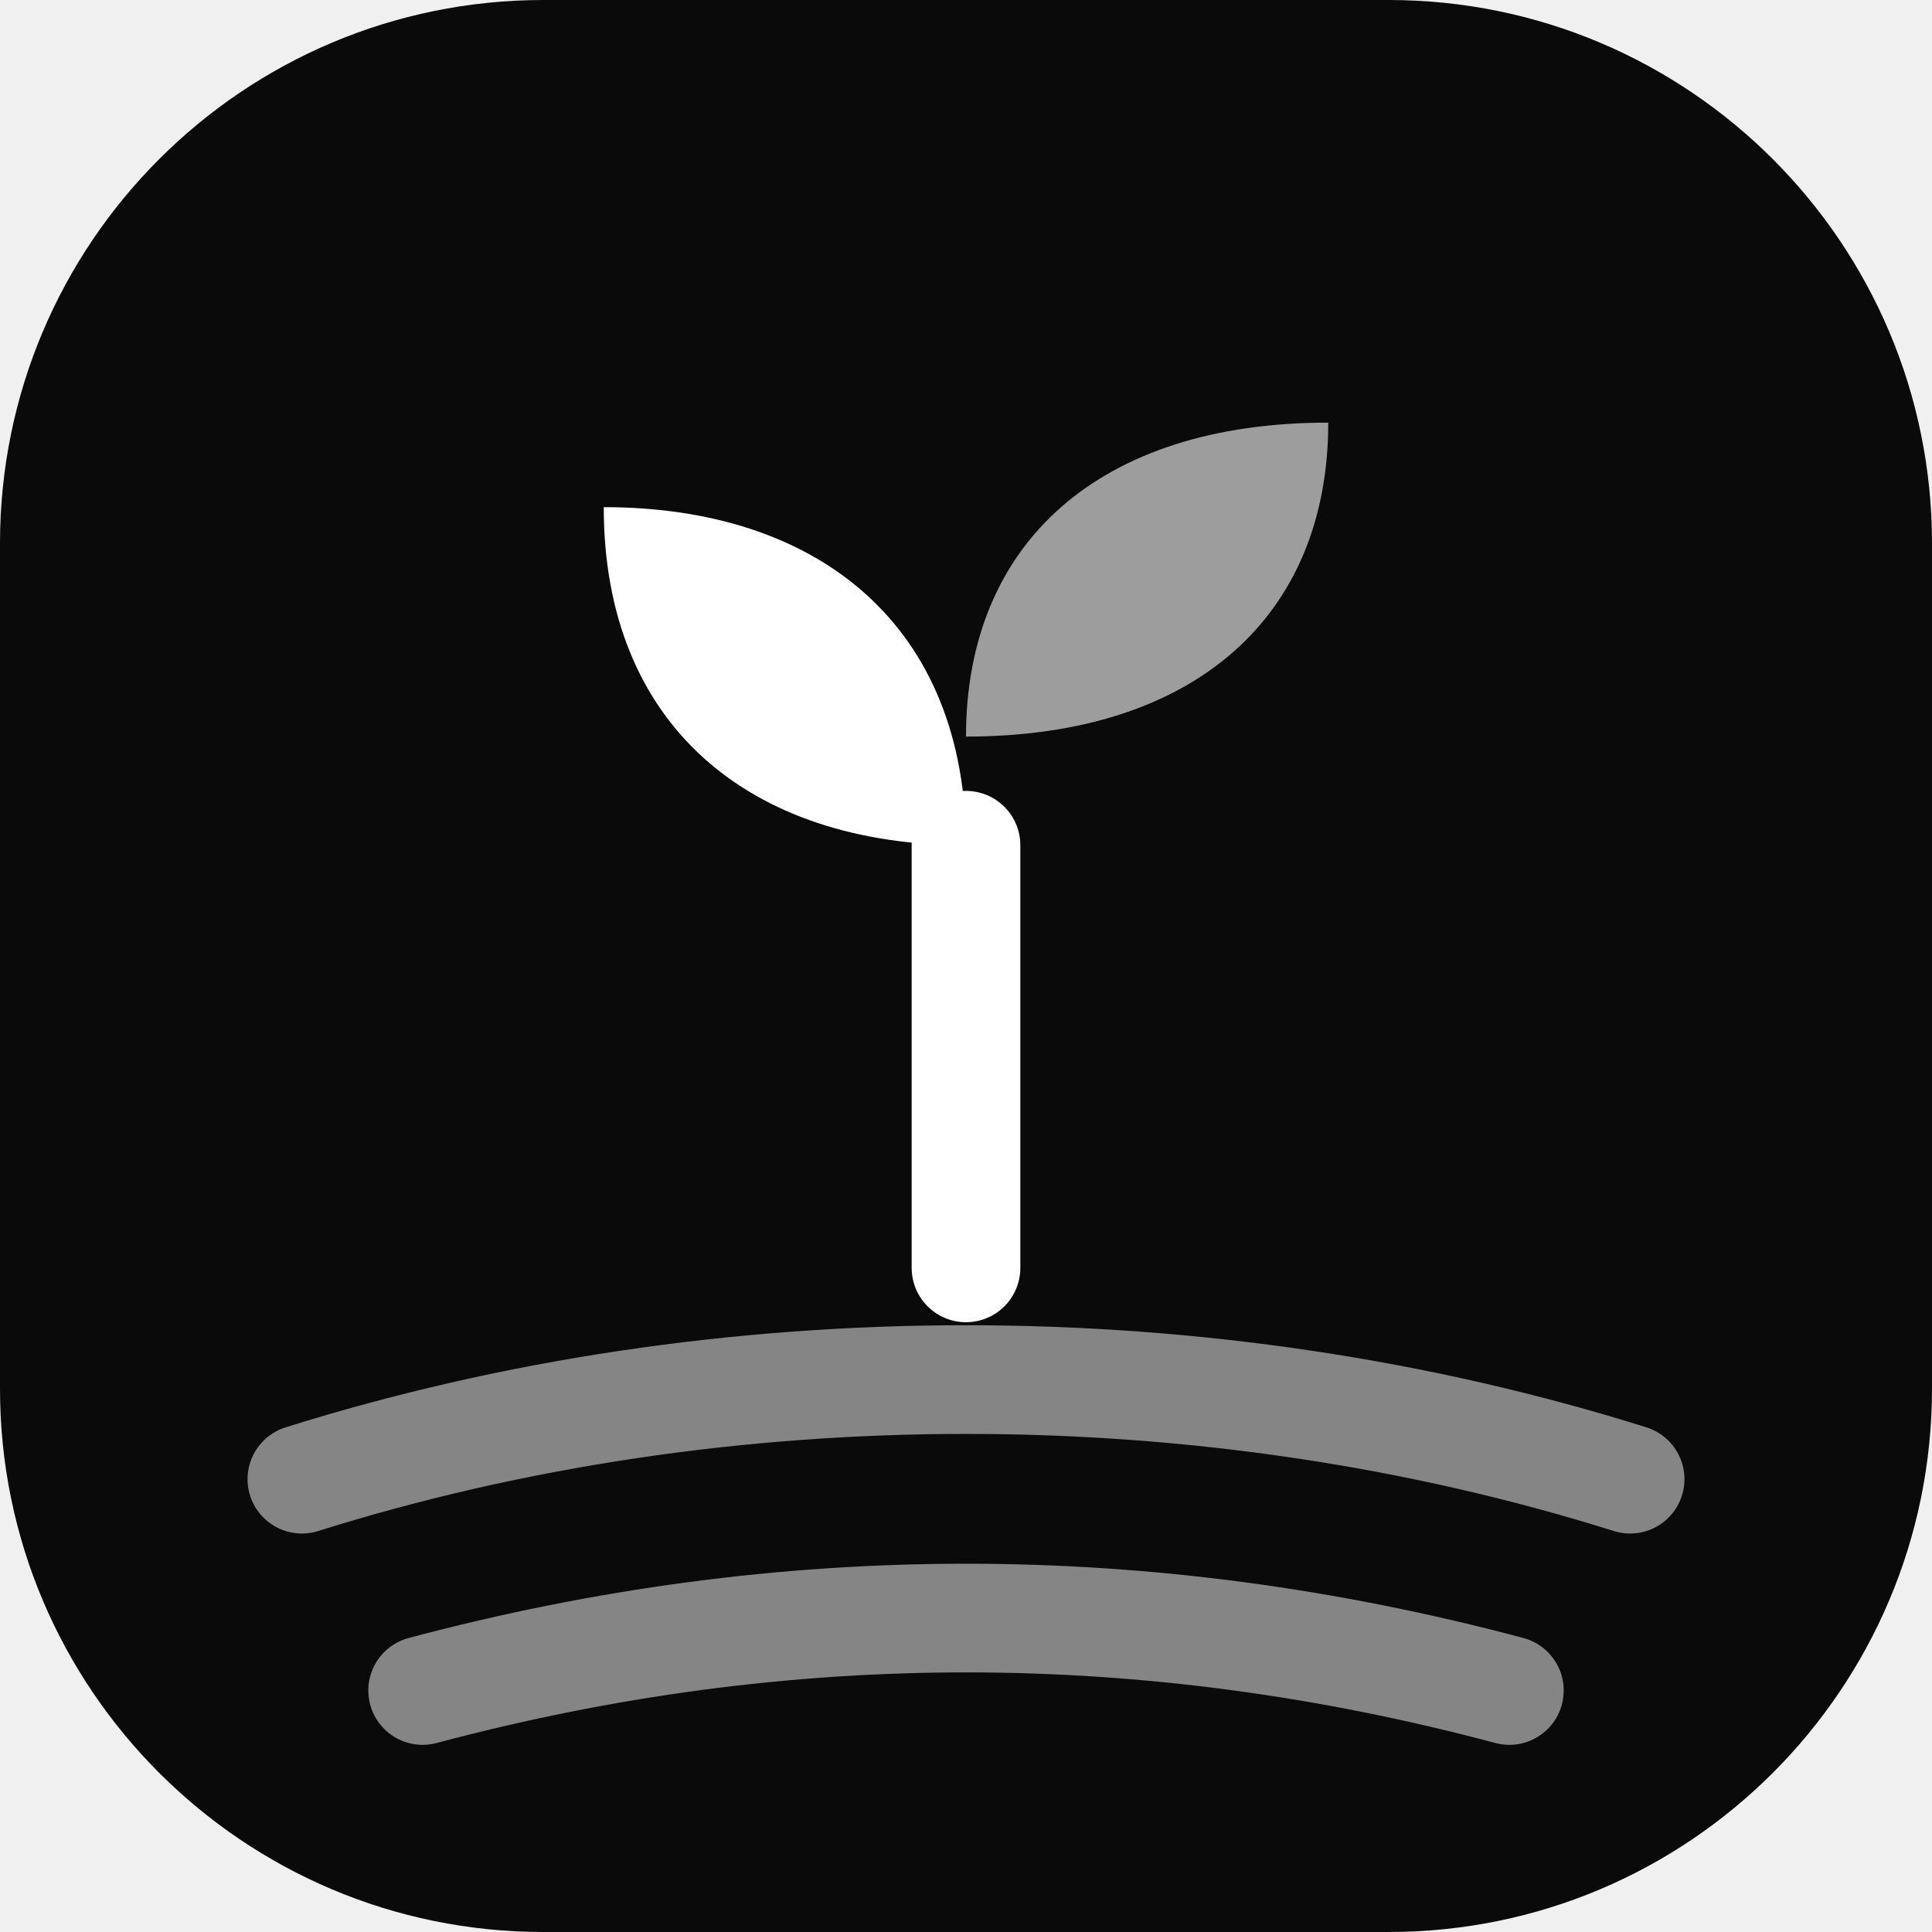
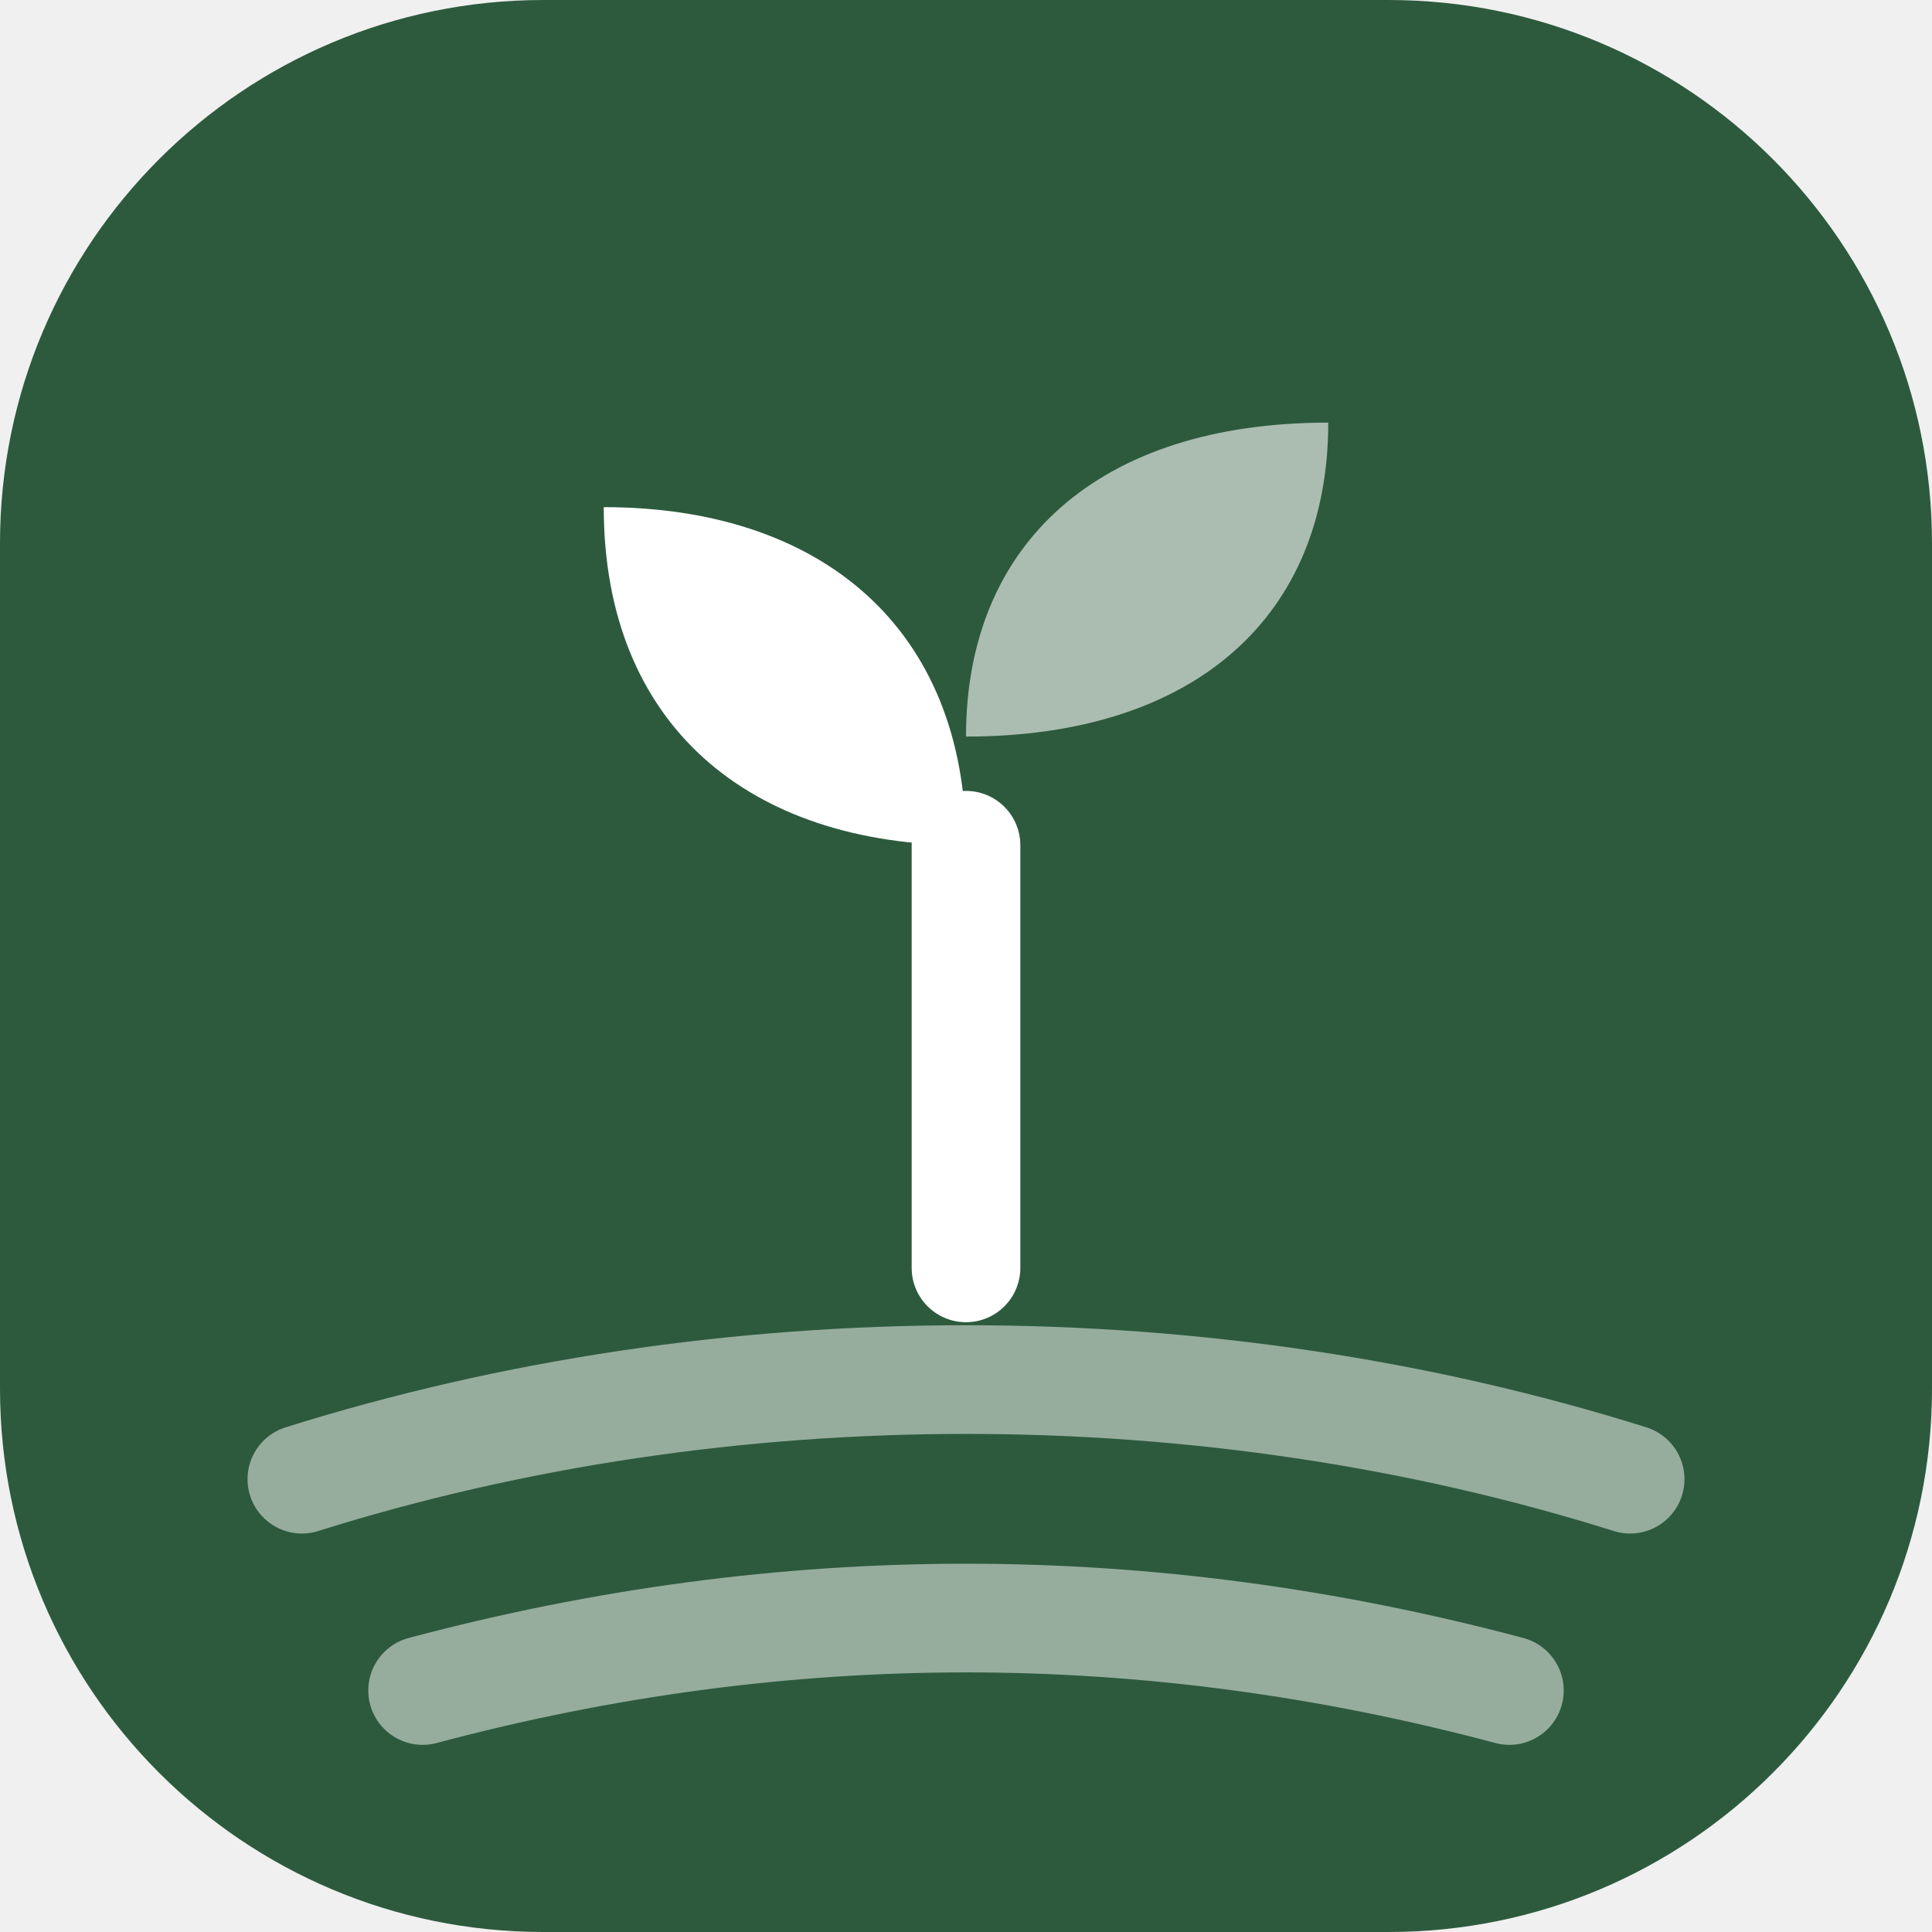
<svg xmlns="http://www.w3.org/2000/svg" viewBox="0 0 32 32">
-   <rect width="32" height="32" rx="9" fill="#0A0A0A" />
+   <rect width="32" height="32" rx="9" fill="#2d5a3d" />
  <path d="M5 24.5c7-2.2 15-2.2 22 0M7 28c6-1.6 12-1.6 18 0" stroke="#FFFFFF" stroke-opacity="0.5" stroke-width="1.8" fill="none" stroke-linecap="round" />
  <path d="M16 21v-7" stroke="#fff" stroke-width="1.8" stroke-linecap="round" />
  <path d="M16 14c0-3.6-2.4-5.6-6-5.6 0 3.6 2.4 5.6 6 5.6Z" fill="#FFFFFF" />
  <path d="M16 12.2c0-3.2 2.2-5.2 6-5.2 0 3.2-2.2 5.2-6 5.2Z" fill="#FFFFFF" fill-opacity="0.6" />
</svg>
